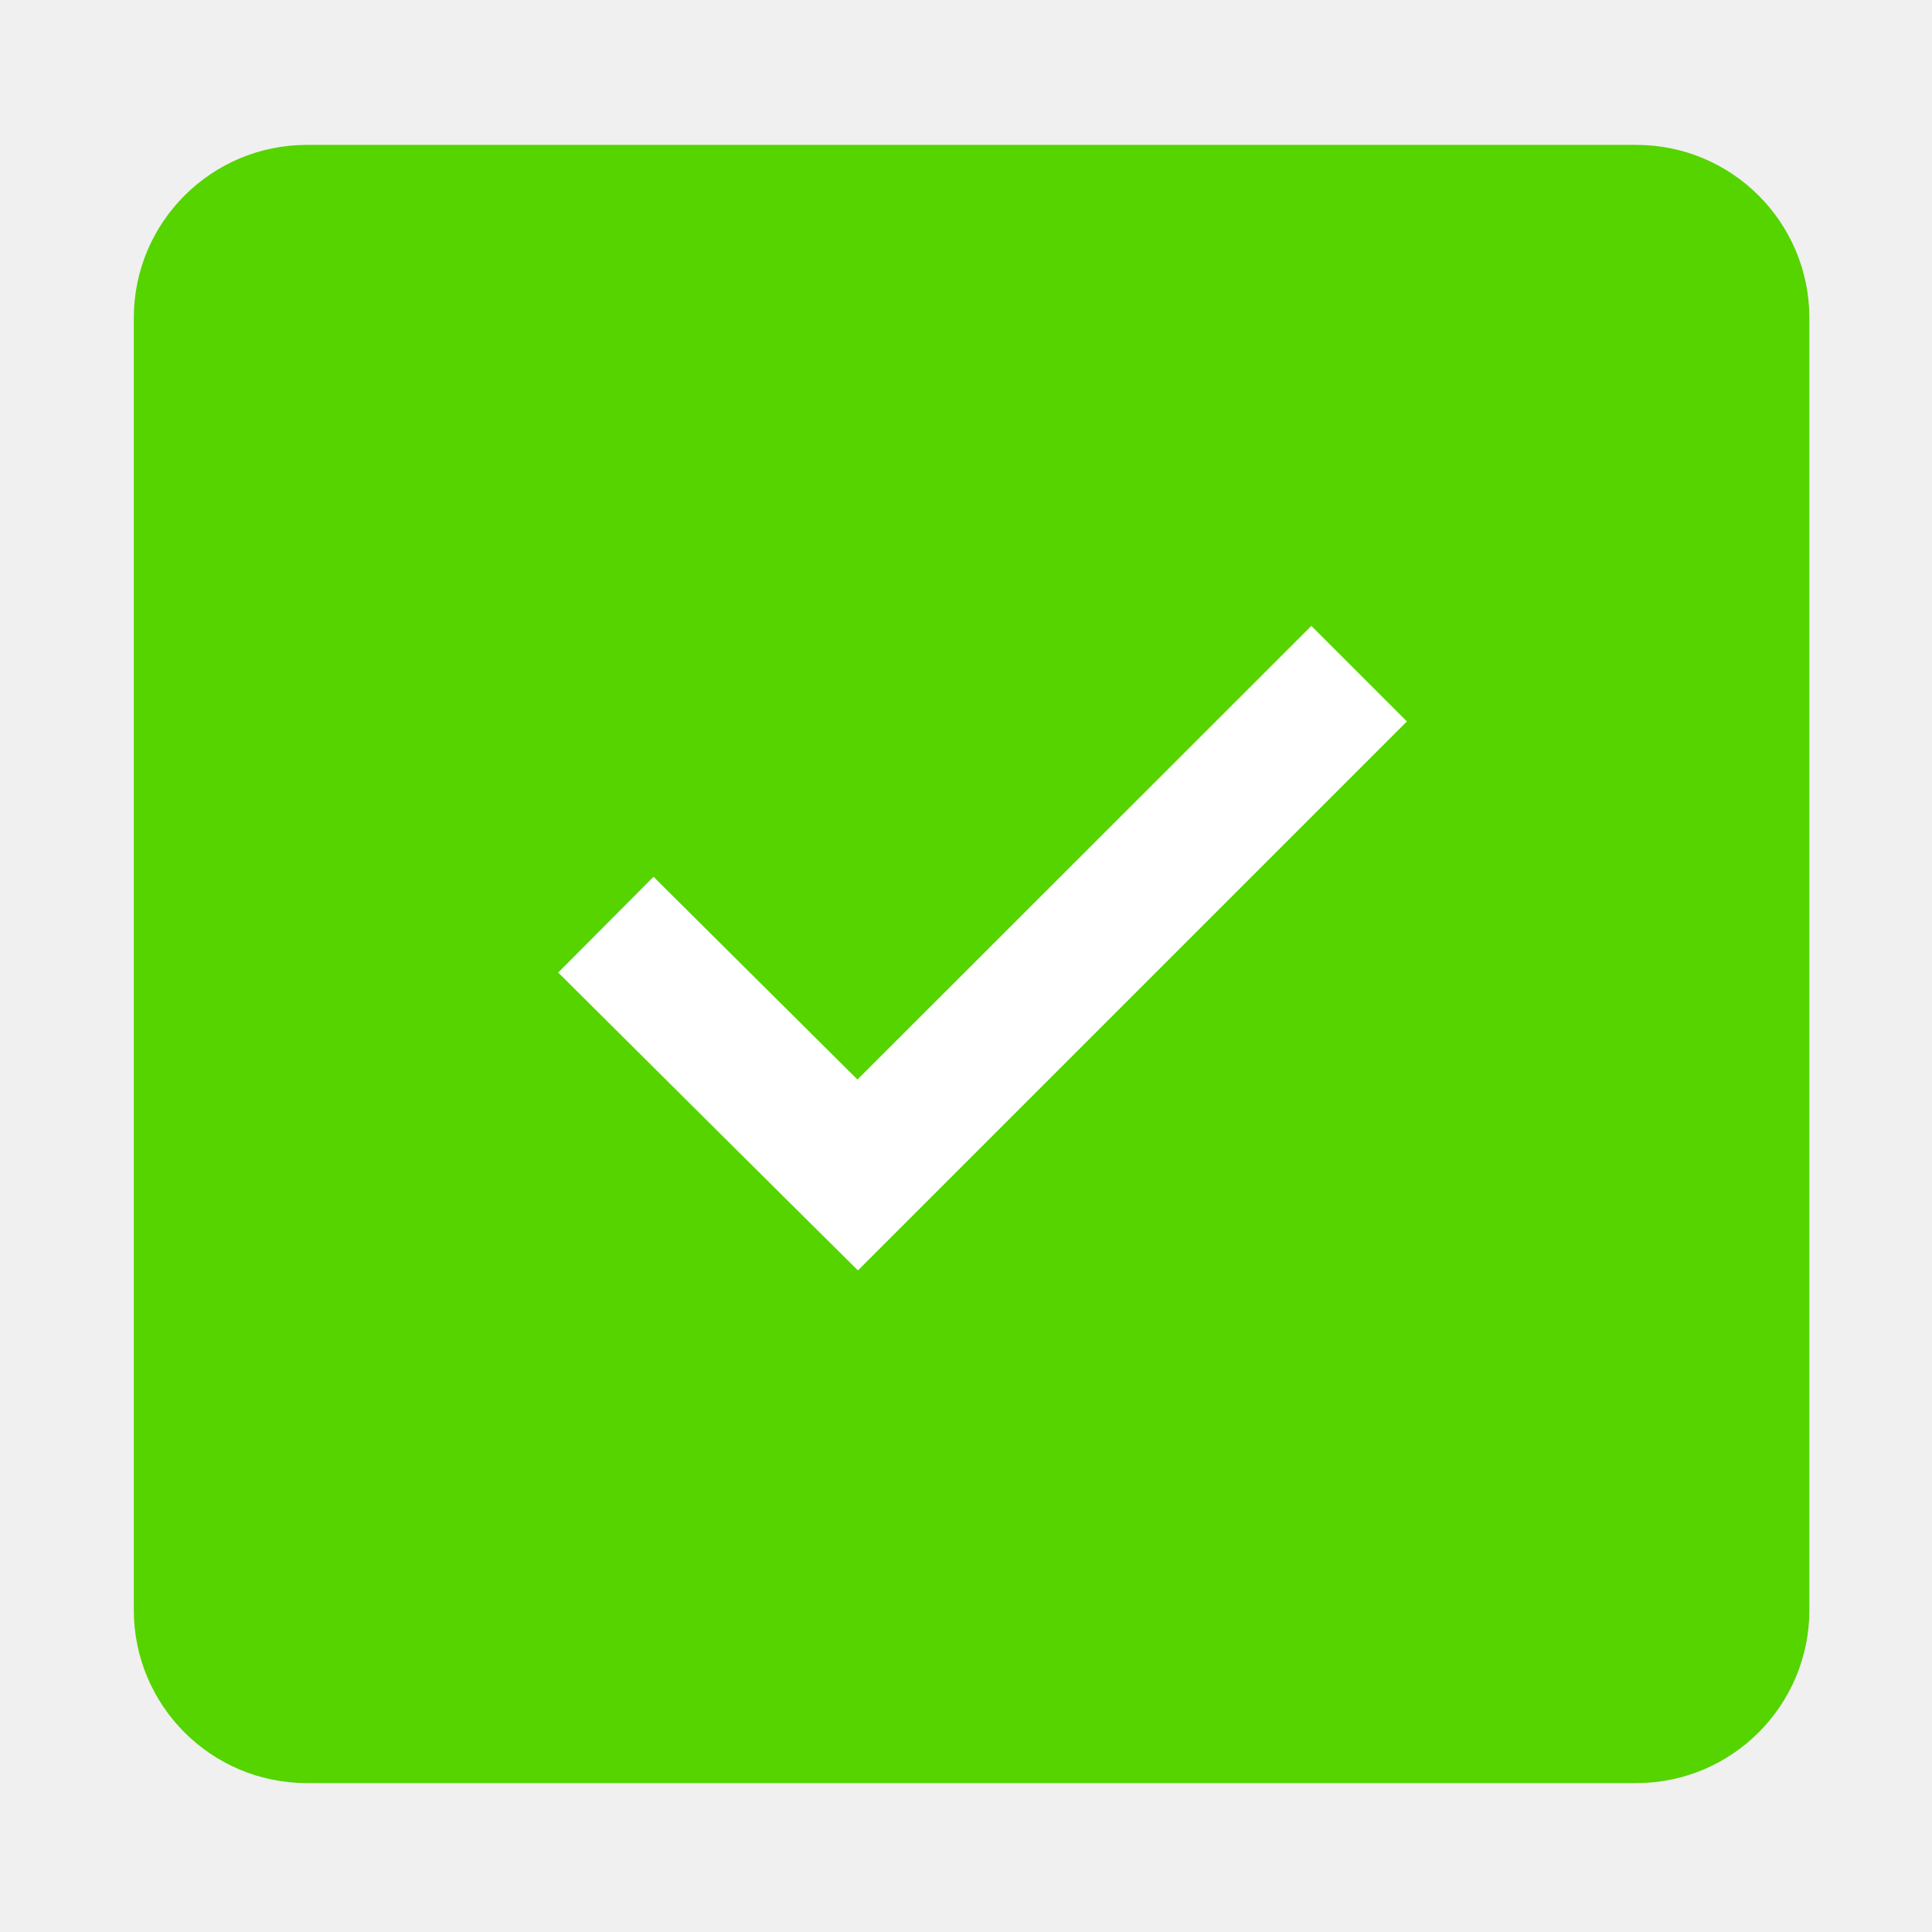
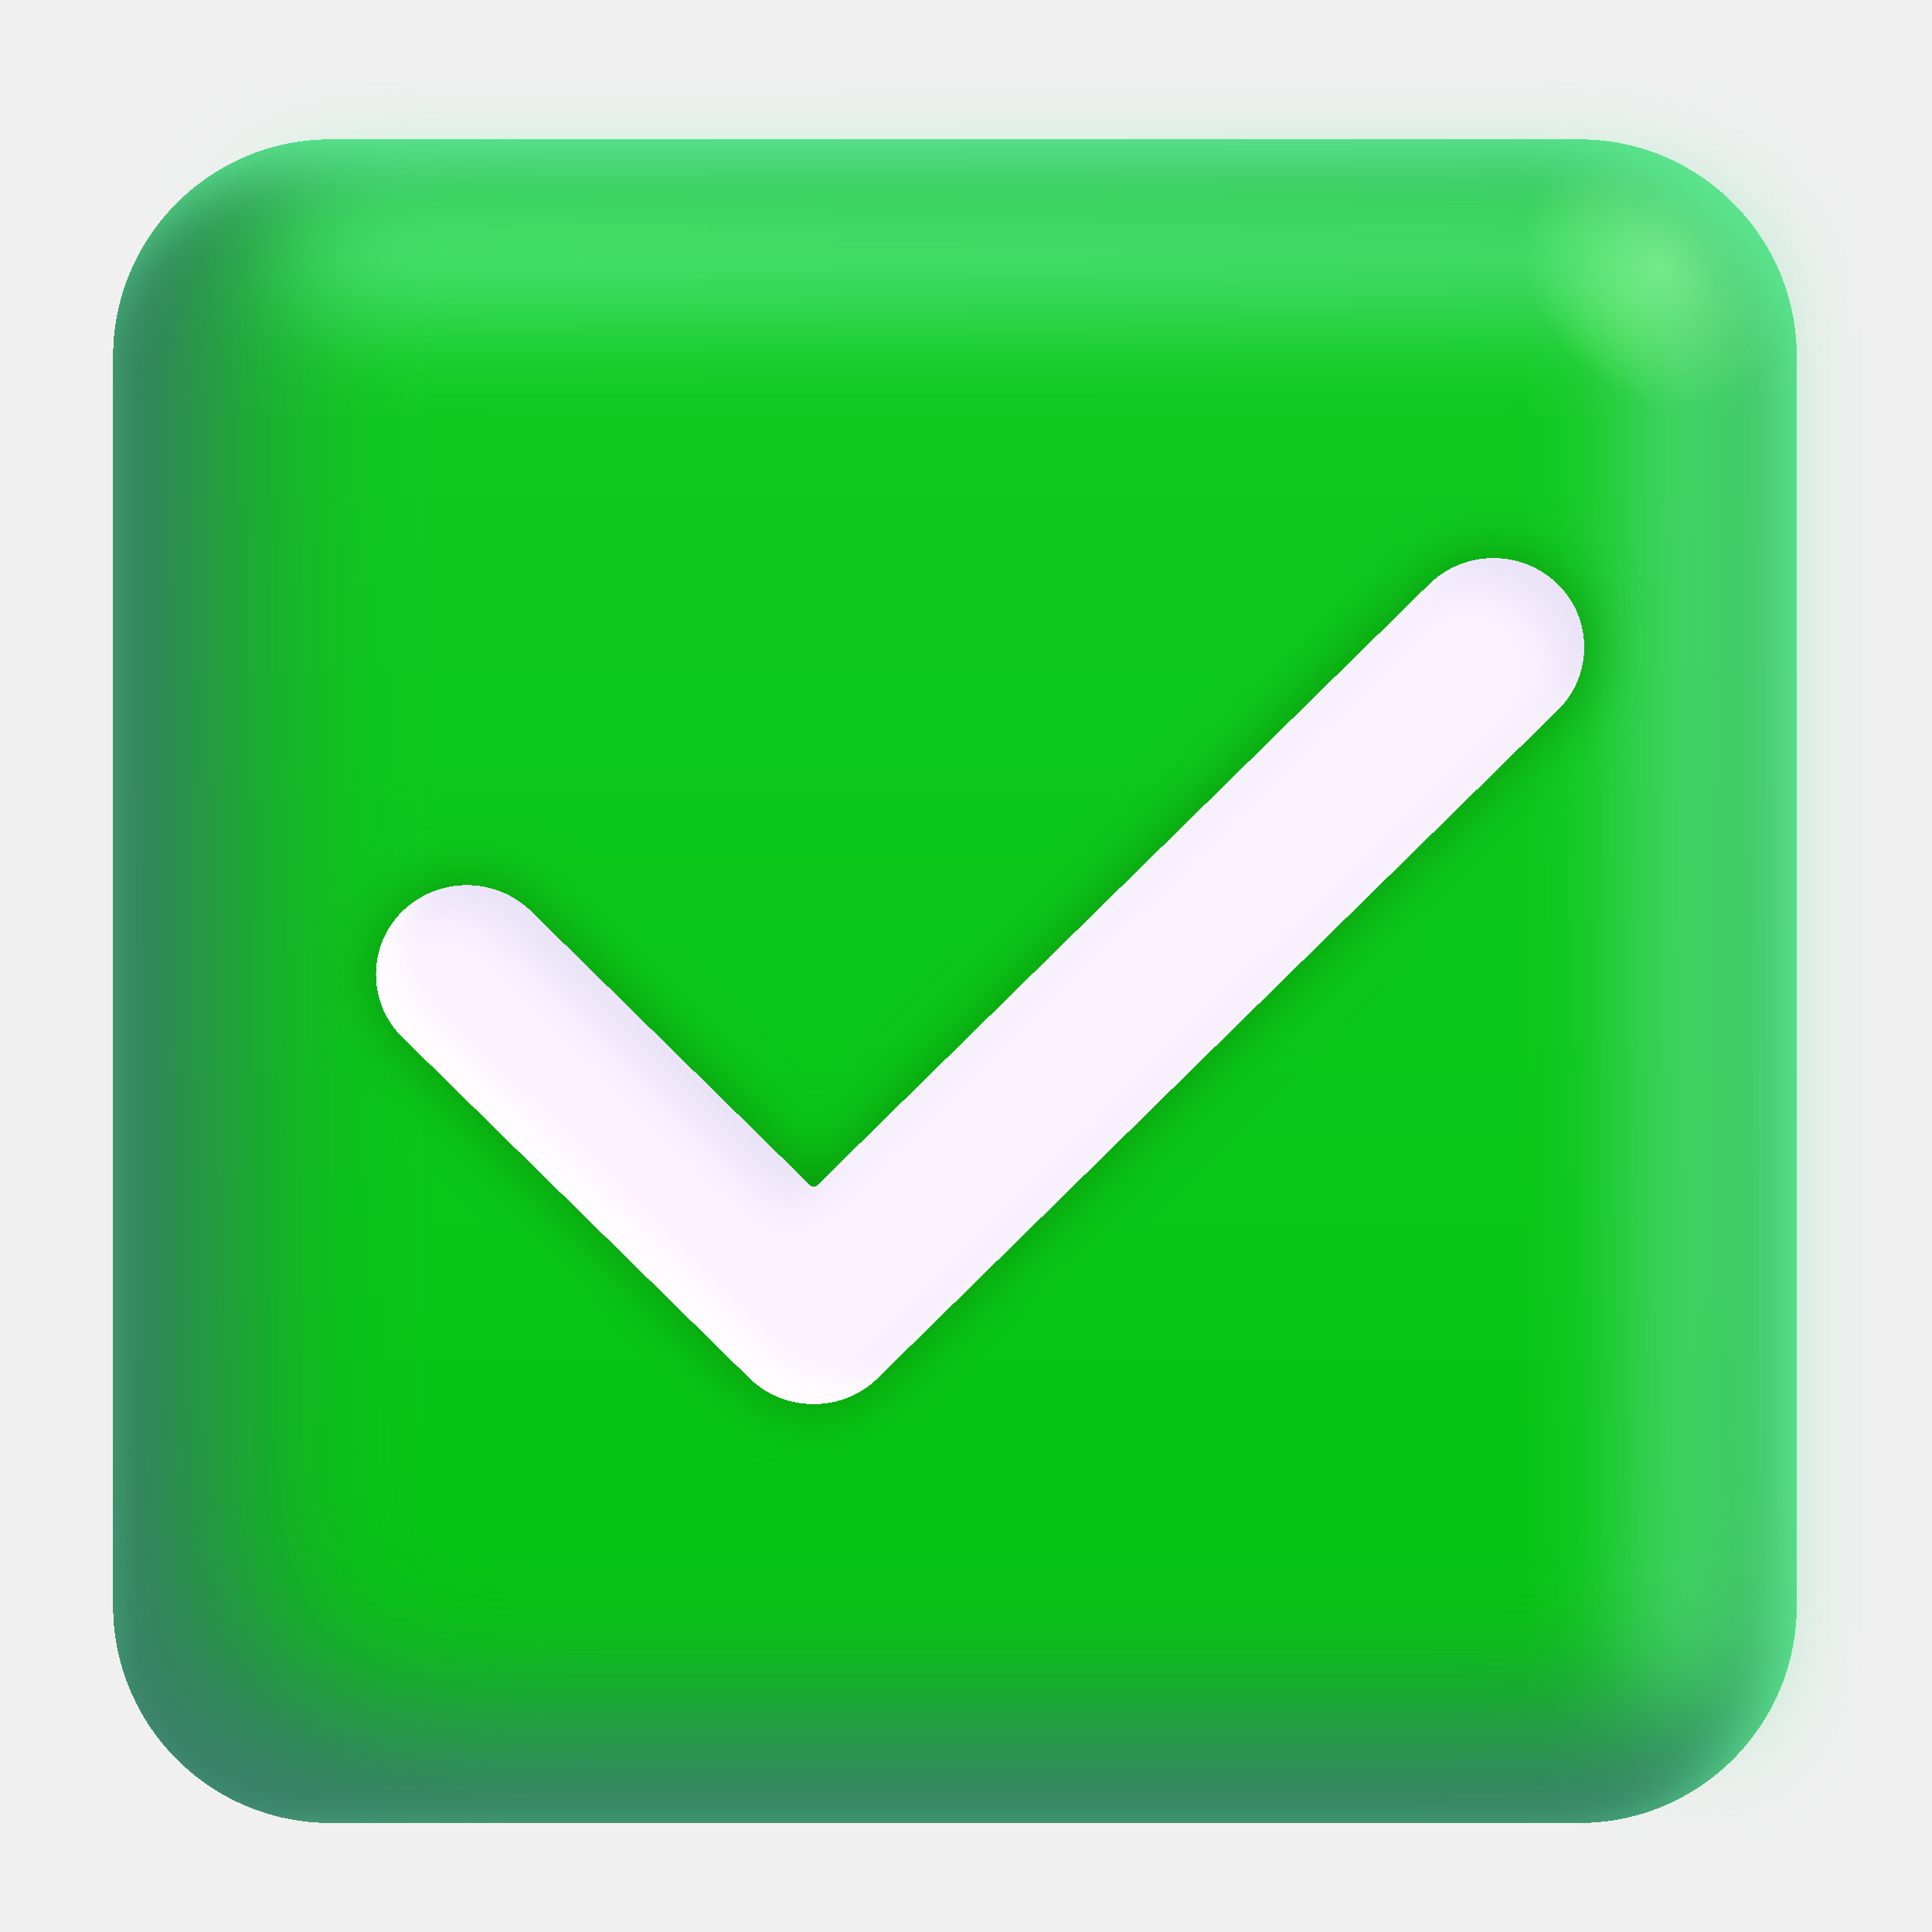
- <svg xmlns="http://www.w3.org/2000/svg" xmlns:xlink="http://www.w3.org/1999/xlink" width="512" height="512" id="svg2" version="1.1">
-   <defs id="defs4">
-     <linearGradient x1="19.245" y1="21.031" x2="19.36" gradientUnits="userSpaceOnUse" y2="44.984" id="linearGradient2460">
-       <stop offset="0" style="stop-color:#00bdf0;stop-opacity:1;" id="stop3602" />
-       <stop offset="1" style="stop-color:#0093dc;stop-opacity:1;" id="stop3604" />
+ <svg xmlns="http://www.w3.org/2000/svg" width="24" height="24" viewBox="0 0 24 24" fill="none">
+   <g filter="url(#filter0_iii_2012_87)">
+     <path d="M19.616 1.735H4.109C2.618 1.735 1.409 2.944 1.409 4.435V19.941C1.409 21.432 2.618 22.641 4.109 22.641H19.616C21.107 22.641 22.316 21.432 22.316 19.941V4.435C22.316 2.944 21.107 1.735 19.616 1.735Z" fill="url(#paint0_linear_2012_87)" />
+     <path d="M19.616 1.735H4.109C2.618 1.735 1.409 2.944 1.409 4.435V19.941C1.409 21.432 2.618 22.641 4.109 22.641H19.616C21.107 22.641 22.316 21.432 22.316 19.941V4.435C22.316 2.944 21.107 1.735 19.616 1.735Z" fill="url(#paint1_radial_2012_87)" />
+   </g>
+   <g filter="url(#filter1_f_2012_87)">
+     <path d="M21.05 3.61V20.766" stroke="url(#paint2_linear_2012_87)" stroke-width="1.125" stroke-linecap="round" />
+   </g>
+   <g filter="url(#filter2_f_2012_87)">
+     <path d="M4.007 3.094H20.344" stroke="url(#paint3_linear_2012_87)" stroke-width="1.125" stroke-linecap="round" />
+   </g>
+   <g filter="url(#filter3_f_2012_87)">
+     <path d="M10.107 17.438C9.81 17.438 9.524 17.323 9.312 17.115L5.004 12.883C4.9 12.782 4.817 12.661 4.761 12.527C4.704 12.393 4.675 12.249 4.675 12.104C4.675 11.958 4.704 11.814 4.761 11.68C4.817 11.546 4.9 11.425 5.004 11.323C5.216 11.116 5.502 11 5.798 11C6.095 11 6.38 11.116 6.593 11.323L10.107 14.774L17.758 7.261C17.97 7.054 18.255 6.938 18.552 6.938C18.849 6.938 19.134 7.054 19.346 7.261C19.45 7.362 19.533 7.484 19.59 7.617C19.646 7.751 19.675 7.895 19.675 8.041C19.675 8.186 19.646 8.33 19.59 8.464C19.533 8.598 19.45 8.719 19.346 8.821L10.901 17.114C10.689 17.323 10.404 17.439 10.107 17.438Z" fill="#089108" />
+   </g>
+   <g filter="url(#filter4_ii_2012_87)">
+     <path d="M10.107 17.438C9.81 17.438 9.524 17.323 9.312 17.115L5.004 12.883C4.9 12.782 4.817 12.661 4.761 12.527C4.704 12.393 4.675 12.249 4.675 12.104C4.675 11.958 4.704 11.814 4.761 11.68C4.817 11.546 4.9 11.425 5.004 11.323C5.216 11.116 5.502 11 5.798 11C6.095 11 6.38 11.116 6.593 11.323L10.055 14.723C10.069 14.736 10.087 14.744 10.107 14.744C10.127 14.744 10.146 14.736 10.159 14.723L17.758 7.26C17.97 7.053 18.255 6.937 18.552 6.937C18.849 6.937 19.134 7.053 19.346 7.26C19.45 7.361 19.533 7.483 19.59 7.617C19.646 7.751 19.675 7.895 19.675 8.04C19.675 8.185 19.646 8.329 19.59 8.463C19.533 8.597 19.45 8.719 19.346 8.82L10.901 17.115C10.682 17.33 10.395 17.438 10.107 17.438Z" fill="#FCF2FF" />
+   </g>
+   <defs>
+     <filter id="filter0_iii_2012_87" x="1.034" y="0.985" width="22.781" height="22.031" filterUnits="userSpaceOnUse" color-interpolation-filters="sRGB">
+       <feFlood flood-opacity="0" result="BackgroundImageFix" />
+       <feBlend mode="normal" in="SourceGraphic" in2="BackgroundImageFix" result="shape" />
+       <feColorMatrix in="SourceAlpha" type="matrix" values="0 0 0 0 0 0 0 0 0 0 0 0 0 0 0 0 0 0 127 0" result="hardAlpha" />
+       <feOffset dx="1.5" dy="-0.75" />
+       <feGaussianBlur stdDeviation="1.125" />
+       <feComposite in2="hardAlpha" operator="arithmetic" k2="-1" k3="1" />
+       <feColorMatrix type="matrix" values="0 0 0 0 0.176 0 0 0 0 0.522 0 0 0 0 0.31 0 0 0 1 0" />
+       <feBlend mode="normal" in2="shape" result="effect1_innerShadow_2012_87" />
+       <feColorMatrix in="SourceAlpha" type="matrix" values="0 0 0 0 0 0 0 0 0 0 0 0 0 0 0 0 0 0 127 0" result="hardAlpha" />
+       <feOffset dy="-0.75" />
+       <feGaussianBlur stdDeviation="1.125" />
+       <feComposite in2="hardAlpha" operator="arithmetic" k2="-1" k3="1" />
+       <feColorMatrix type="matrix" values="0 0 0 0 0.251 0 0 0 0 0.49 0 0 0 0 0.463 0 0 0 1 0" />
+       <feBlend mode="normal" in2="effect1_innerShadow_2012_87" result="effect2_innerShadow_2012_87" />
+       <feColorMatrix in="SourceAlpha" type="matrix" values="0 0 0 0 0 0 0 0 0 0 0 0 0 0 0 0 0 0 127 0" result="hardAlpha" />
+       <feOffset dx="-0.375" dy="0.375" />
+       <feGaussianBlur stdDeviation="0.375" />
+       <feComposite in2="hardAlpha" operator="arithmetic" k2="-1" k3="1" />
+       <feColorMatrix type="matrix" values="0 0 0 0 0.357 0 0 0 0 0.906 0 0 0 0 0.561 0 0 0 1 0" />
+       <feBlend mode="normal" in2="effect2_innerShadow_2012_87" result="effect3_innerShadow_2012_87" />
+     </filter>
+     <filter id="filter1_f_2012_87" x="18.988" y="1.547" width="4.125" height="21.281" filterUnits="userSpaceOnUse" color-interpolation-filters="sRGB">
+       <feFlood flood-opacity="0" result="BackgroundImageFix" />
+       <feBlend mode="normal" in="SourceGraphic" in2="BackgroundImageFix" result="shape" />
+       <feGaussianBlur stdDeviation="0.75" result="effect1_foregroundBlur_2012_87" />
+     </filter>
+     <filter id="filter2_f_2012_87" x="1.945" y="1.031" width="20.462" height="4.125" filterUnits="userSpaceOnUse" color-interpolation-filters="sRGB">
+       <feFlood flood-opacity="0" result="BackgroundImageFix" />
+       <feBlend mode="normal" in="SourceGraphic" in2="BackgroundImageFix" result="shape" />
+       <feGaussianBlur stdDeviation="0.75" result="effect1_foregroundBlur_2012_87" />
+     </filter>
+     <filter id="filter3_f_2012_87" x="3.925" y="6.188" width="16.5" height="12" filterUnits="userSpaceOnUse" color-interpolation-filters="sRGB">
+       <feFlood flood-opacity="0" result="BackgroundImageFix" />
+       <feBlend mode="normal" in="SourceGraphic" in2="BackgroundImageFix" result="shape" />
+       <feGaussianBlur stdDeviation="0.375" result="effect1_foregroundBlur_2012_87" />
+     </filter>
+     <filter id="filter4_ii_2012_87" x="4.375" y="6.637" width="15.6" height="11.101" filterUnits="userSpaceOnUse" color-interpolation-filters="sRGB">
+       <feFlood flood-opacity="0" result="BackgroundImageFix" />
+       <feBlend mode="normal" in="SourceGraphic" in2="BackgroundImageFix" result="shape" />
+       <feColorMatrix in="SourceAlpha" type="matrix" values="0 0 0 0 0 0 0 0 0 0 0 0 0 0 0 0 0 0 127 0" result="hardAlpha" />
+       <feOffset dx="-0.3" dy="0.3" />
+       <feGaussianBlur stdDeviation="0.281" />
+       <feComposite in2="hardAlpha" operator="arithmetic" k2="-1" k3="1" />
+       <feColorMatrix type="matrix" values="0 0 0 0 0.914 0 0 0 0 0.886 0 0 0 0 0.969 0 0 0 1 0" />
+       <feBlend mode="normal" in2="shape" result="effect1_innerShadow_2012_87" />
+       <feColorMatrix in="SourceAlpha" type="matrix" values="0 0 0 0 0 0 0 0 0 0 0 0 0 0 0 0 0 0 127 0" result="hardAlpha" />
+       <feOffset dx="0.3" dy="-0.3" />
+       <feGaussianBlur stdDeviation="0.15" />
+       <feComposite in2="hardAlpha" operator="arithmetic" k2="-1" k3="1" />
+       <feColorMatrix type="matrix" values="0 0 0 0 1 0 0 0 0 0.988 0 0 0 0 1 0 0 0 1 0" />
+       <feBlend mode="normal" in2="effect1_innerShadow_2012_87" result="effect2_innerShadow_2012_87" />
+     </filter>
+     <linearGradient id="paint0_linear_2012_87" x1="11.863" y1="4.415" x2="11.863" y2="29.355" gradientUnits="userSpaceOnUse">
+       <stop stop-color="#10C920" />
+       <stop offset="1" stop-color="#00C20A" />
    </linearGradient>
-     <linearGradient xlink:href="#ButtonShadow-0-1-1-5-9" id="linearGradient4114-2-6" gradientUnits="userSpaceOnUse" gradientTransform="matrix(1.03178,0,0,1.03178,-830.8641,592.6779)" x1="1012.513" y1="484.417" x2="1006.808" y2="20.626" />
-     <linearGradient x1="45.448" y1="92.54" x2="45.448" y2="7.017" id="ButtonShadow-0-1-1-5-9" gradientUnits="userSpaceOnUse" gradientTransform="matrix(1.005865,0,0,0.994169,100,0)">
-       <stop id="stop3750-8-9-3-6-4" style="stop-color:#000000;stop-opacity:1" offset="0" />
-       <stop id="stop3752-5-6-4-2-9" style="stop-color:#000000;stop-opacity:0.588" offset="1" />
+     <radialGradient id="paint1_radial_2012_87" cx="0" cy="0" r="1" gradientUnits="userSpaceOnUse" gradientTransform="translate(20.652 3.3045) rotate(136.771) scale(1.60833 1.87849)">
+       <stop stop-color="#92FF80" />
+       <stop offset="1" stop-color="#A1FF80" stop-opacity="0" />
+     </radialGradient>
+     <linearGradient id="paint2_linear_2012_87" x1="-nan" y1="-nan" x2="-nan" y2="-nan" gradientUnits="userSpaceOnUse">
+       <stop stop-color="#74FCA8" />
+       <stop offset="1" stop-color="#61DB90" />
    </linearGradient>
-     <linearGradient xlink:href="#ButtonShadow-0-1-1-5-9" id="linearGradient4112-2-6" gradientUnits="userSpaceOnUse" gradientTransform="matrix(1.040254,0,0,1.040254,-837.9512,592.5182)" x1="1012.513" y1="484.417" x2="1006.808" y2="20.626" />
-     <linearGradient xlink:href="#ButtonShadow-0-1-1-5-9" id="linearGradient4110-6-7" gradientUnits="userSpaceOnUse" gradientTransform="matrix(1.023305,0,0,1.023305,-823.777,592.8376)" x1="1012.513" y1="484.417" x2="1006.808" y2="20.626" />
-     <linearGradient xlink:href="#ButtonShadow-0-1-1-5-9" id="linearGradient4116-6-3" gradientUnits="userSpaceOnUse" gradientTransform="matrix(1.01483,0,0,1.01483,-816.69,592.9972)" x1="1012.513" y1="484.417" x2="1006.808" y2="20.626" />
-     <linearGradient y2="20.626" x2="1006.808" y1="484.417" x1="1012.513" gradientTransform="matrix(1.007415,0,0,1.007415,-810.4888,593.1369)" gradientUnits="userSpaceOnUse" id="linearGradient5342-3" xlink:href="#ButtonShadow-0-1-1-5-9" />
-     <linearGradient xlink:href="#linearGradient3737-9" id="linearGradient4084-8" gradientUnits="userSpaceOnUse" gradientTransform="translate(778.5998,-360.5596)" x1="993.439" y1="51.512" x2="988.786" y2="363.738" />
-     <linearGradient id="linearGradient3737-9">
-       <stop id="stop3739-7" style="stop-color:#ffffff;stop-opacity:1" offset="0" />
-       <stop id="stop3741-4" style="stop-color:#ffffff;stop-opacity:0" offset="1" />
-     </linearGradient>
-     <linearGradient xlink:href="#linearGradient4046-3" id="linearGradient4086-12" gradientUnits="userSpaceOnUse" x1="1764.649" y1="155.597" x2="1763.69" y2="-55.941" />
-     <linearGradient id="linearGradient4046-3">
-       <stop id="stop4048-7" style="stop-color:#000000;stop-opacity:1;" offset="0" />
-       <stop id="stop4050-73" style="stop-color:#ffffff;stop-opacity:0.2" offset="1" />
-     </linearGradient>
-     <linearGradient y2="32" x2="272" y1="288" x1="272" gradientTransform="translate(0,-4)" gradientUnits="userSpaceOnUse" id="linearGradient3876" xlink:href="#outerBackgroundGradient" />
-     <linearGradient id="outerBackgroundGradient">
-       <stop id="stop3864-8-6" offset="0" style="stop-color:#007dbb;stop-opacity:1;" />
-       <stop id="stop3866-9-1" offset="1" style="stop-color:#00abd7;stop-opacity:1;" />
-     </linearGradient>
-     <linearGradient xlink:href="#outerBackgroundGradient" id="linearGradient5589" gradientUnits="userSpaceOnUse" gradientTransform="translate(571.1238,-178.0541)" x1="272" y1="288" x2="272" y2="32" />
-     <linearGradient y2="32" x2="272" y1="288" x1="272" gradientTransform="translate(571.1238,-178.0541)" gradientUnits="userSpaceOnUse" id="linearGradient5614" xlink:href="#outerBackgroundGradient" />
-     <radialGradient gradientUnits="userSpaceOnUse" r="236" fy="151.786" fx="256" cy="151.786" cx="256" id="radialGradient6124" xlink:href="#linearGradient2460" />
-     <linearGradient xlink:href="#linearGradient3737-9" id="linearGradient7749" gradientUnits="userSpaceOnUse" gradientTransform="translate(778.5998,-360.5596)" x1="993.439" y1="51.512" x2="988.786" y2="363.738" />
-     <linearGradient xlink:href="#linearGradient4046-3" id="linearGradient7751" gradientUnits="userSpaceOnUse" x1="1764.649" y1="155.597" x2="1763.69" y2="-55.941" />
-     <linearGradient xlink:href="#linearGradient2460-9" id="linearGradient3157" gradientUnits="userSpaceOnUse" gradientTransform="matrix(12.10256,0,0,12.10256,-34.46825,-46.18711)" x1="18.93" y1="6.295" x2="19.36" y2="36.644" />
-     <linearGradient id="linearGradient2460-9" y2="44.984" gradientUnits="userSpaceOnUse" x2="19.36" y1="21.031" x1="19.245">
-       <stop id="stop3602-6" style="stop-color:#fafafa;stop-opacity:1;" offset="0" />
-       <stop id="stop3604-4" style="stop-color:#f0f0f0;stop-opacity:1;" offset="1" />
-     </linearGradient>
-     <radialGradient gradientUnits="userSpaceOnUse" r="236" fy="151.786" fx="256" cy="151.786" cx="256" id="radialGradient6124-5" xlink:href="#linearGradient2460-7" />
-     <linearGradient x1="19.245" y1="21.031" x2="19.36" gradientUnits="userSpaceOnUse" y2="44.984" id="linearGradient2460-7">
-       <stop offset="0" style="stop-color:#00bdf0;stop-opacity:1;" id="stop3602-2" />
-       <stop offset="1" style="stop-color:#0093dc;stop-opacity:1;" id="stop3604-5" />
-     </linearGradient>
-     <radialGradient gradientTransform="translate(-20,-20)" r="236" fy="151.786" fx="256" cy="151.786" cx="256" gradientUnits="userSpaceOnUse" id="radialGradient8295" xlink:href="#linearGradient2460-7" />
-     <linearGradient y2="363.738" x2="988.786" y1="51.512" x1="993.439" gradientTransform="translate(778.5998,-360.5596)" gradientUnits="userSpaceOnUse" id="linearGradient4084-8-0" xlink:href="#linearGradient3737-9-9" />
-     <linearGradient id="linearGradient3737-9-9">
-       <stop offset="0" style="stop-color:#ffffff;stop-opacity:1" id="stop3739-7-4" />
-       <stop offset="1" style="stop-color:#ffffff;stop-opacity:0" id="stop3741-4-1" />
-     </linearGradient>
-     <linearGradient y2="-55.941" x2="1763.69" y1="155.597" x1="1764.649" gradientUnits="userSpaceOnUse" id="linearGradient4086-12-7" xlink:href="#linearGradient4046-3-0" />
-     <linearGradient id="linearGradient4046-3-0">
-       <stop offset="0" style="stop-color:#000000;stop-opacity:1;" id="stop4048-7-4" />
-       <stop offset="1" style="stop-color:#ffffff;stop-opacity:0.2" id="stop4050-73-8" />
+     <linearGradient id="paint3_linear_2012_87" x1="-nan" y1="-nan" x2="-nan" y2="-nan" gradientUnits="userSpaceOnUse">
+       <stop stop-color="#66F39D" />
+       <stop offset="1" stop-color="#60E496" />
    </linearGradient>
  </defs>
-   <g id="layer1" transform="translate(0,-540.3622)" />
-   <g id="g2036" transform="matrix(1.1,0,0,0.44444,95.08106,256.3925)">
-     <g id="g3712" style="opacity:0.4" transform="matrix(1.0526,0,0,1.2857,-1.2632,-13.429)" />
-   </g>
-   <g transform="translate(97.48106,231.2815)" id="g3541" />
-   <g transform="translate(97.48106,231.2815)" id="g3536" />
-   <g id="g4103" transform="translate(-11.98507,-592.1172)" />
-   <g id="g4076" transform="translate(-605.5193,-353.9683)">
-     <g transform="translate(-926.6676,684.3845)" id="g4038" />
-   </g>
-   <rect style="fill:#55d400;fill-opacity:1;stroke:none" id="rect3069" width="444.039" height="434.14" x="35.461" y="38.398" ry="45.86" />
-   <path style="color:#000000;font-style:normal;font-variant:normal;font-weight:normal;font-stretch:normal;font-size:medium;line-height:normal;font-family:Sans;-inkscape-font-specification:Sans;text-indent:0;text-align:start;text-decoration:none;text-decoration-line:none;letter-spacing:normal;word-spacing:normal;text-transform:none;direction:ltr;block-progression:tb;writing-mode:lr-tb;baseline-shift:baseline;text-anchor:start;display:inline;overflow:visible;visibility:visible;fill:#ffffff;fill-opacity:1;stroke:none;stroke-width:17.732;marker:none;enable-background:new" d="m 347.517,165.873 -120.28,120.217 -54.047,-53.731 -25.256,25.382 c 26.478,26.306 52.905,52.664 79.429,78.924 48.491,-48.491 96.982,-96.982 145.473,-145.473 z" id="path3851" />
</svg>
